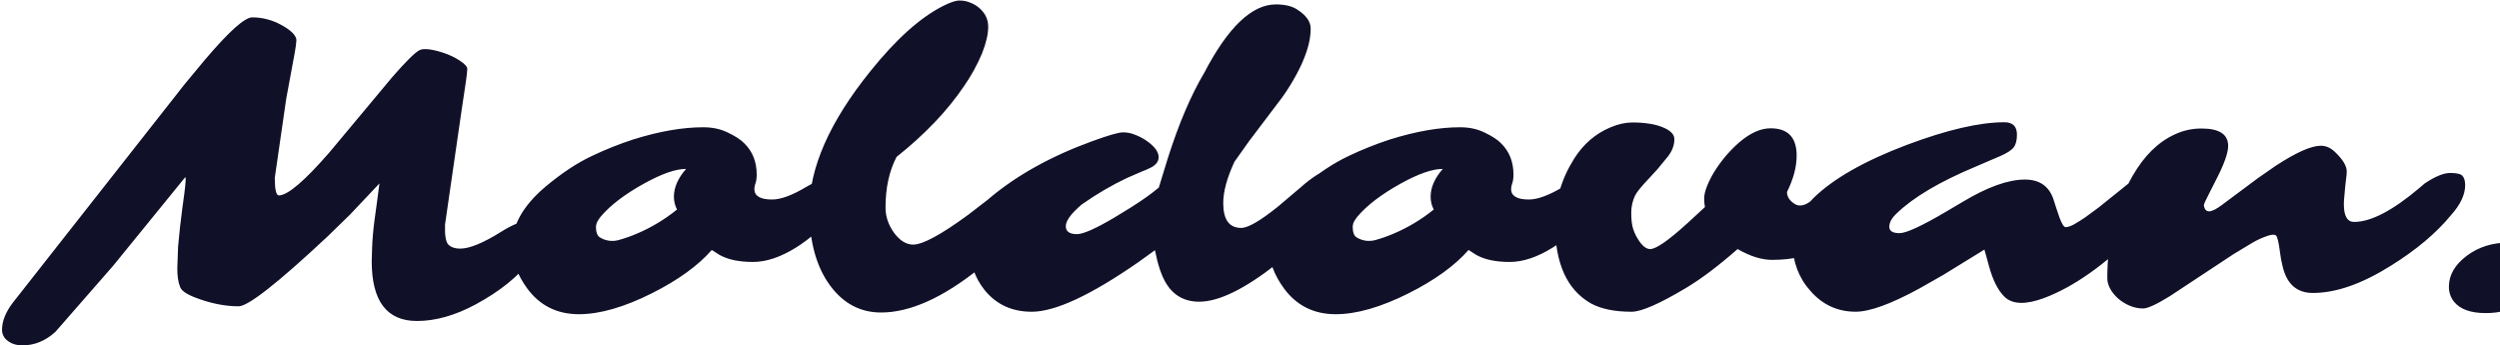
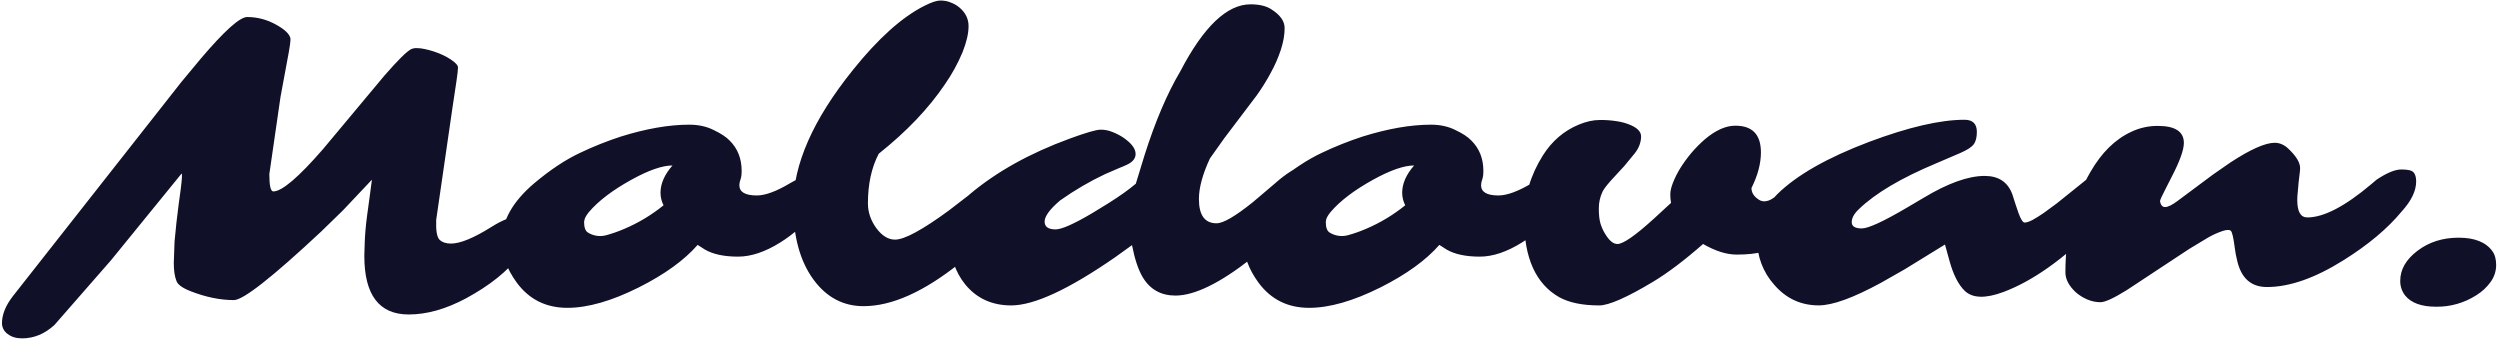
- <svg xmlns="http://www.w3.org/2000/svg" width="145" height="20" fill="none">
+ <svg xmlns="http://www.w3.org/2000/svg" width="148" height="21" fill="none">
  <path fill="#111029" d="m21.568 15.15.023-.763c.015-.48.06-1.003.134-1.572l.18-1.325.113-.853-1.718 1.819-1.291 1.256c-2.889 2.701-4.609 4.053-5.163 4.053-.816 0-1.673-.177-2.57-.528-.487-.194-.764-.397-.83-.607-.106-.261-.158-.616-.158-1.066l.045-1.257.112-1.133.134-1.09.124-.92c.075-.592.09-.887.045-.887l-4.176 5.13-3.356 3.839c-.576.524-1.212.785-1.908.785-.345 0-.629-.085-.853-.258a.78.78 0 0 1-.338-.64c0-.51.214-1.04.64-1.593l9.968-12.671 1.167-1.404c1.392-1.637 2.305-2.457 2.74-2.457.606 0 1.182.153 1.728.46.487.27.764.531.83.785.03.097-.033.55-.19 1.358l-.393 2.121-.663 4.58c0 .68.08 1.021.236 1.021.509 0 1.49-.834 2.941-2.503l3.637-4.355c.801-.92 1.332-1.444 1.594-1.57a.758.758 0 0 1 .326-.057c.159.002.316.021.471.057.182.038.362.086.539.145.187.06.367.132.539.213.172.082.326.169.46.258.292.195.434.355.426.483 0 .12-.03.386-.09.797L26.8 6.282l-.977 6.734c-.023.621.041 1.01.19 1.168.157.157.386.236.685.236.547 0 1.34-.326 2.38-.977.703-.442 1.282-.662 1.738-.662.464 0 .696.221.696.662 0 .456-.246 1.01-.74 1.661-.712.943-1.774 1.796-3.188 2.56-1.19.636-2.319.953-3.39.953-1.75 0-2.626-1.155-2.626-3.468l.001.001Zm22.202-4.186c0 .404.345.607 1.033.607.508 0 1.175-.247 1.997-.741l.898-.494c.277-.157.516-.236.72-.236.209 0 .373.063.493.19.12.126.18.303.18.527 0 .225-.075.487-.224.786-.174.33-.381.642-.617.93a8.38 8.38 0 0 1-2.055 1.82c-.898.561-1.732.84-2.503.84-.816 0-1.467-.137-1.953-.414l-.438-.281c-.8.913-1.96 1.75-3.48 2.514-1.616.809-3.026 1.212-4.232 1.212-1.264 0-2.264-.498-2.997-1.493-.591-.808-.886-1.627-.886-2.458 0-1.197.64-2.338 1.92-3.424.942-.793 1.85-1.396 2.727-1.807a20.051 20.051 0 0 1 2.39-.954c1.505-.471 2.859-.707 4.064-.707.539 0 1.018.104 1.437.314.426.202.74.407.942.617.48.47.72 1.074.72 1.807 0 .217-.024.385-.068.505a.972.972 0 0 0-.068.338v.002Zm-9.18 2.121-.012.033v.012c0 .322.071.531.213.628a1.366 1.366 0 0 0 1.09.169 8.164 8.164 0 0 0 1.088-.382 9.694 9.694 0 0 0 2.313-1.392 1.634 1.634 0 0 1-.18-.74c0-.54.237-1.078.708-1.617-.6 0-1.408.28-2.424.841-1.123.62-1.964 1.26-2.525 1.92-.18.224-.27.4-.27.527l-.002.001Zm25.815-3.131c.479 0 .719.198.719.595 0 .487-.293 1.066-.876 1.74a26.558 26.558 0 0 1-3.412 3.276c-2.133 1.707-4.037 2.56-5.714 2.56-1.204 0-2.193-.524-2.963-1.573-.8-1.091-1.2-2.559-1.2-4.399 0-2.417 1.178-5.088 3.535-8.013 1.495-1.864 2.905-3.128 4.23-3.795.412-.209.726-.314.943-.314.225 0 .426.037.606.113.187.067.36.164.516.292.367.307.55.677.55 1.111 0 .434-.12.95-.358 1.55-.28.666-.63 1.302-1.043 1.896-.966 1.429-2.27 2.798-3.917 4.108-.427.816-.64 1.795-.64 2.941 0 .516.165 1.002.494 1.46.337.456.708.684 1.111.684.555 0 1.613-.572 3.176-1.717l1.999-1.538c.816-.651 1.564-.977 2.245-.977h-.001Zm17.341-.37c.337 0 .504.172.504.516 0 .546-.358 1.316-1.077 2.312-.502.696-1.534 1.662-3.099 2.897-1.863 1.46-3.36 2.189-4.49 2.189-.853 0-1.496-.36-1.93-1.078-.262-.435-.476-1.07-.64-1.908l-1 .719c-2.745 1.9-4.796 2.85-6.15 2.85-1.13 0-2.035-.411-2.716-1.235-.599-.74-.897-1.627-.897-2.66 0-1.138.39-2.036 1.167-2.693 1.586-1.332 3.558-2.428 5.915-3.289.958-.35 1.564-.527 1.819-.527a1.75 1.75 0 0 1 .696.134c.217.082.43.19.64.326.494.337.74.663.74.977 0 .254-.157.46-.471.616-.16.08-.326.152-.494.214l-.853.37c-.906.427-1.788.943-2.649 1.55-.614.523-.92.942-.92 1.256 0 .306.216.46.65.46.36 0 1.078-.318 2.156-.954l.954-.584c.68-.427 1.227-.816 1.639-1.167l.516-1.683c.635-2.005 1.343-3.663 2.12-4.973C71.254 1.576 72.639.256 74.03.256c.508 0 .913.093 1.212.281.539.337.808.711.808 1.123 0 .403-.075.833-.225 1.29-.156.47-.355.925-.595 1.358-.239.45-.516.894-.83 1.336L72.48 8.18l-.852 1.2c-.435.935-.652 1.736-.652 2.403 0 .958.348 1.436 1.044 1.436.396 0 1.11-.415 2.144-1.246l1.324-1.123c.62-.554 1.235-.942 1.84-1.167.132-.058.272-.092.415-.1h.003Zm9.933 1.38c0 .404.345.607 1.033.607.508 0 1.175-.247 1.997-.741l.898-.494c.277-.157.516-.236.72-.236.209 0 .373.063.493.19.12.126.18.303.18.527 0 .225-.075.487-.224.786-.174.33-.381.642-.617.93a8.383 8.383 0 0 1-2.055 1.82c-.898.561-1.732.84-2.503.84-.816 0-1.466-.137-1.953-.414l-.438-.281c-.8.913-1.96 1.75-3.48 2.514-1.616.809-3.026 1.212-4.23 1.212-1.265 0-2.263-.498-2.998-1.493-.591-.808-.886-1.627-.886-2.458 0-1.197.64-2.338 1.92-3.424.942-.793 1.851-1.396 2.727-1.807a20.053 20.053 0 0 1 2.39-.954c1.505-.471 2.859-.707 4.064-.707.54 0 1.018.104 1.437.314.427.202.74.407.943.617.479.47.719 1.074.719 1.807 0 .217-.023.385-.068.505a.972.972 0 0 0-.068.338l-.001.002Zm-9.18 2.121-.012.033v.012c0 .322.071.531.213.628a1.366 1.366 0 0 0 1.088.169 8.093 8.093 0 0 0 1.088-.382 9.695 9.695 0 0 0 2.313-1.392 1.637 1.637 0 0 1-.18-.74c0-.54.235-1.078.707-1.617-.599 0-1.407.28-2.424.841-1.122.62-1.964 1.26-2.526 1.92-.18.224-.27.4-.27.527l.002.001Zm27.027 1.37c-.365.19-.749.34-1.146.449-.426.112-.946.168-1.56.168-.607 0-1.272-.209-1.998-.628-1.1.966-2.091 1.714-2.974 2.245-1.549.927-2.608 1.392-3.176 1.392-.98 0-1.766-.16-2.357-.482-1.392-.786-2.088-2.324-2.088-4.613 0-1.348.37-2.608 1.11-3.783.532-.845 1.236-1.452 2.11-1.818.442-.187.861-.281 1.257-.281.327-.005.654.017.977.067.262.037.502.097.719.18.502.187.752.427.752.72 0 .344-.12.672-.359.986l-.628.764-.516.56c-.419.443-.677.76-.774.955-.152.319-.23.668-.225 1.021 0 .367.034.663.101.887.068.217.157.415.27.595.24.403.483.606.729.606.345 0 1.074-.508 2.189-1.526l.987-.909a2.593 2.593 0 0 1-.045-.506c0-.186.053-.415.157-.684.118-.296.261-.581.427-.853.186-.3.403-.6.651-.898.254-.299.524-.572.809-.82.636-.539 1.238-.808 1.807-.808 1.01 0 1.515.527 1.515 1.582 0 .659-.187 1.361-.56 2.11 0 .277.149.508.449.696a.578.578 0 0 0 .326.09.912.912 0 0 0 .46-.158c.18-.11.353-.235.516-.37l.482-.415c.891-.809 1.579-1.212 2.065-1.212a.768.768 0 0 1 .551.201c.254.233.382.408.382.528a.867.867 0 0 1-.09.37c-.072.15-.15.296-.236.438l-.337.495-1.089 1.38a9.335 9.335 0 0 1-.718.663 5.561 5.561 0 0 1-.921.617l-.001-.002Zm20.304-5.007c.24 0 .359.202.359.607 0 .696-.487 1.598-1.46 2.705l-.64.651c-1.938 1.939-3.763 3.228-5.477 3.872-1.063.396-1.826.378-2.29-.056-.382-.367-.684-.958-.909-1.774l-.27-.977-2.39 1.47-1.381.785c-1.646.898-2.881 1.348-3.703 1.348-1.055 0-1.935-.408-2.637-1.224a3.957 3.957 0 0 1-1.011-2.683c0-1.002.401-1.896 1.201-2.683 1.145-1.123 2.951-2.152 5.421-3.087 2.334-.876 4.221-1.312 5.657-1.312.487 0 .73.24.73.719 0 .329-.064.575-.191.74-.126.165-.389.334-.785.506l-1.415.607c-2.096.876-3.629 1.784-4.601 2.727-.277.262-.415.516-.415.764s.198.37.595.37c.389 0 1.295-.418 2.716-1.256l.932-.55c1.445-.87 2.653-1.303 3.626-1.303.824 0 1.369.362 1.638 1.09l.191.594.18.528c.135.366.254.55.359.55.112 0 .269-.052.471-.157.227-.128.448-.267.663-.415l.763-.56 1.358-1.09c1.204-1.003 2.109-1.504 2.716-1.504l-.001-.002Zm10.169 2.402c0 .681.198 1.022.595 1.022.973 0 2.237-.659 3.794-1.976l.303-.258c.606-.403 1.096-.606 1.47-.606.382 0 .622.056.719.168.104.113.157.293.157.54 0 .554-.281 1.141-.842 1.762-.839 1.018-1.987 1.983-3.447 2.896-1.69 1.063-3.205 1.594-4.545 1.594-.936 0-1.523-.52-1.762-1.56a6.005 6.005 0 0 1-.145-.776c-.076-.599-.154-.93-.237-.998-.083-.068-.246-.06-.494.022a4.79 4.79 0 0 0-.863.394l-1.101.663-3.692 2.435c-.771.479-1.291.719-1.561.719-.269 0-.535-.056-.797-.169a2.58 2.58 0 0 1-.673-.426c-.403-.382-.606-.77-.606-1.167 0-2.267.494-4.25 1.481-5.949.659-1.144 1.466-1.939 2.424-2.38a3.603 3.603 0 0 1 1.571-.346c1.025 0 1.537.337 1.537 1.01 0 .41-.242 1.085-.729 2.02l-.337.663c-.239.456-.355.715-.347.774.044.224.145.337.302.337.173 0 .427-.128.764-.382l2.065-1.538 1.033-.717c1.189-.778 2.065-1.168 2.626-1.168.3 0 .572.12.82.36.456.433.684.812.684 1.133 0 .105-.011.233-.033.382l-.056.483-.046.527a4.24 4.24 0 0 0-.033.516l.001-.004Zm11.55 3.02c.149.201.224.478.224.83-.003.355-.117.7-.325.988a2.933 2.933 0 0 1-.842.785 4.3 4.3 0 0 1-2.39.685c-.861 0-1.472-.221-1.83-.662a1.37 1.37 0 0 1-.292-.876c0-.665.34-1.256 1.021-1.774.68-.517 1.493-.775 2.436-.775.95 0 1.616.266 1.998.797v.001Z" />
</svg>
